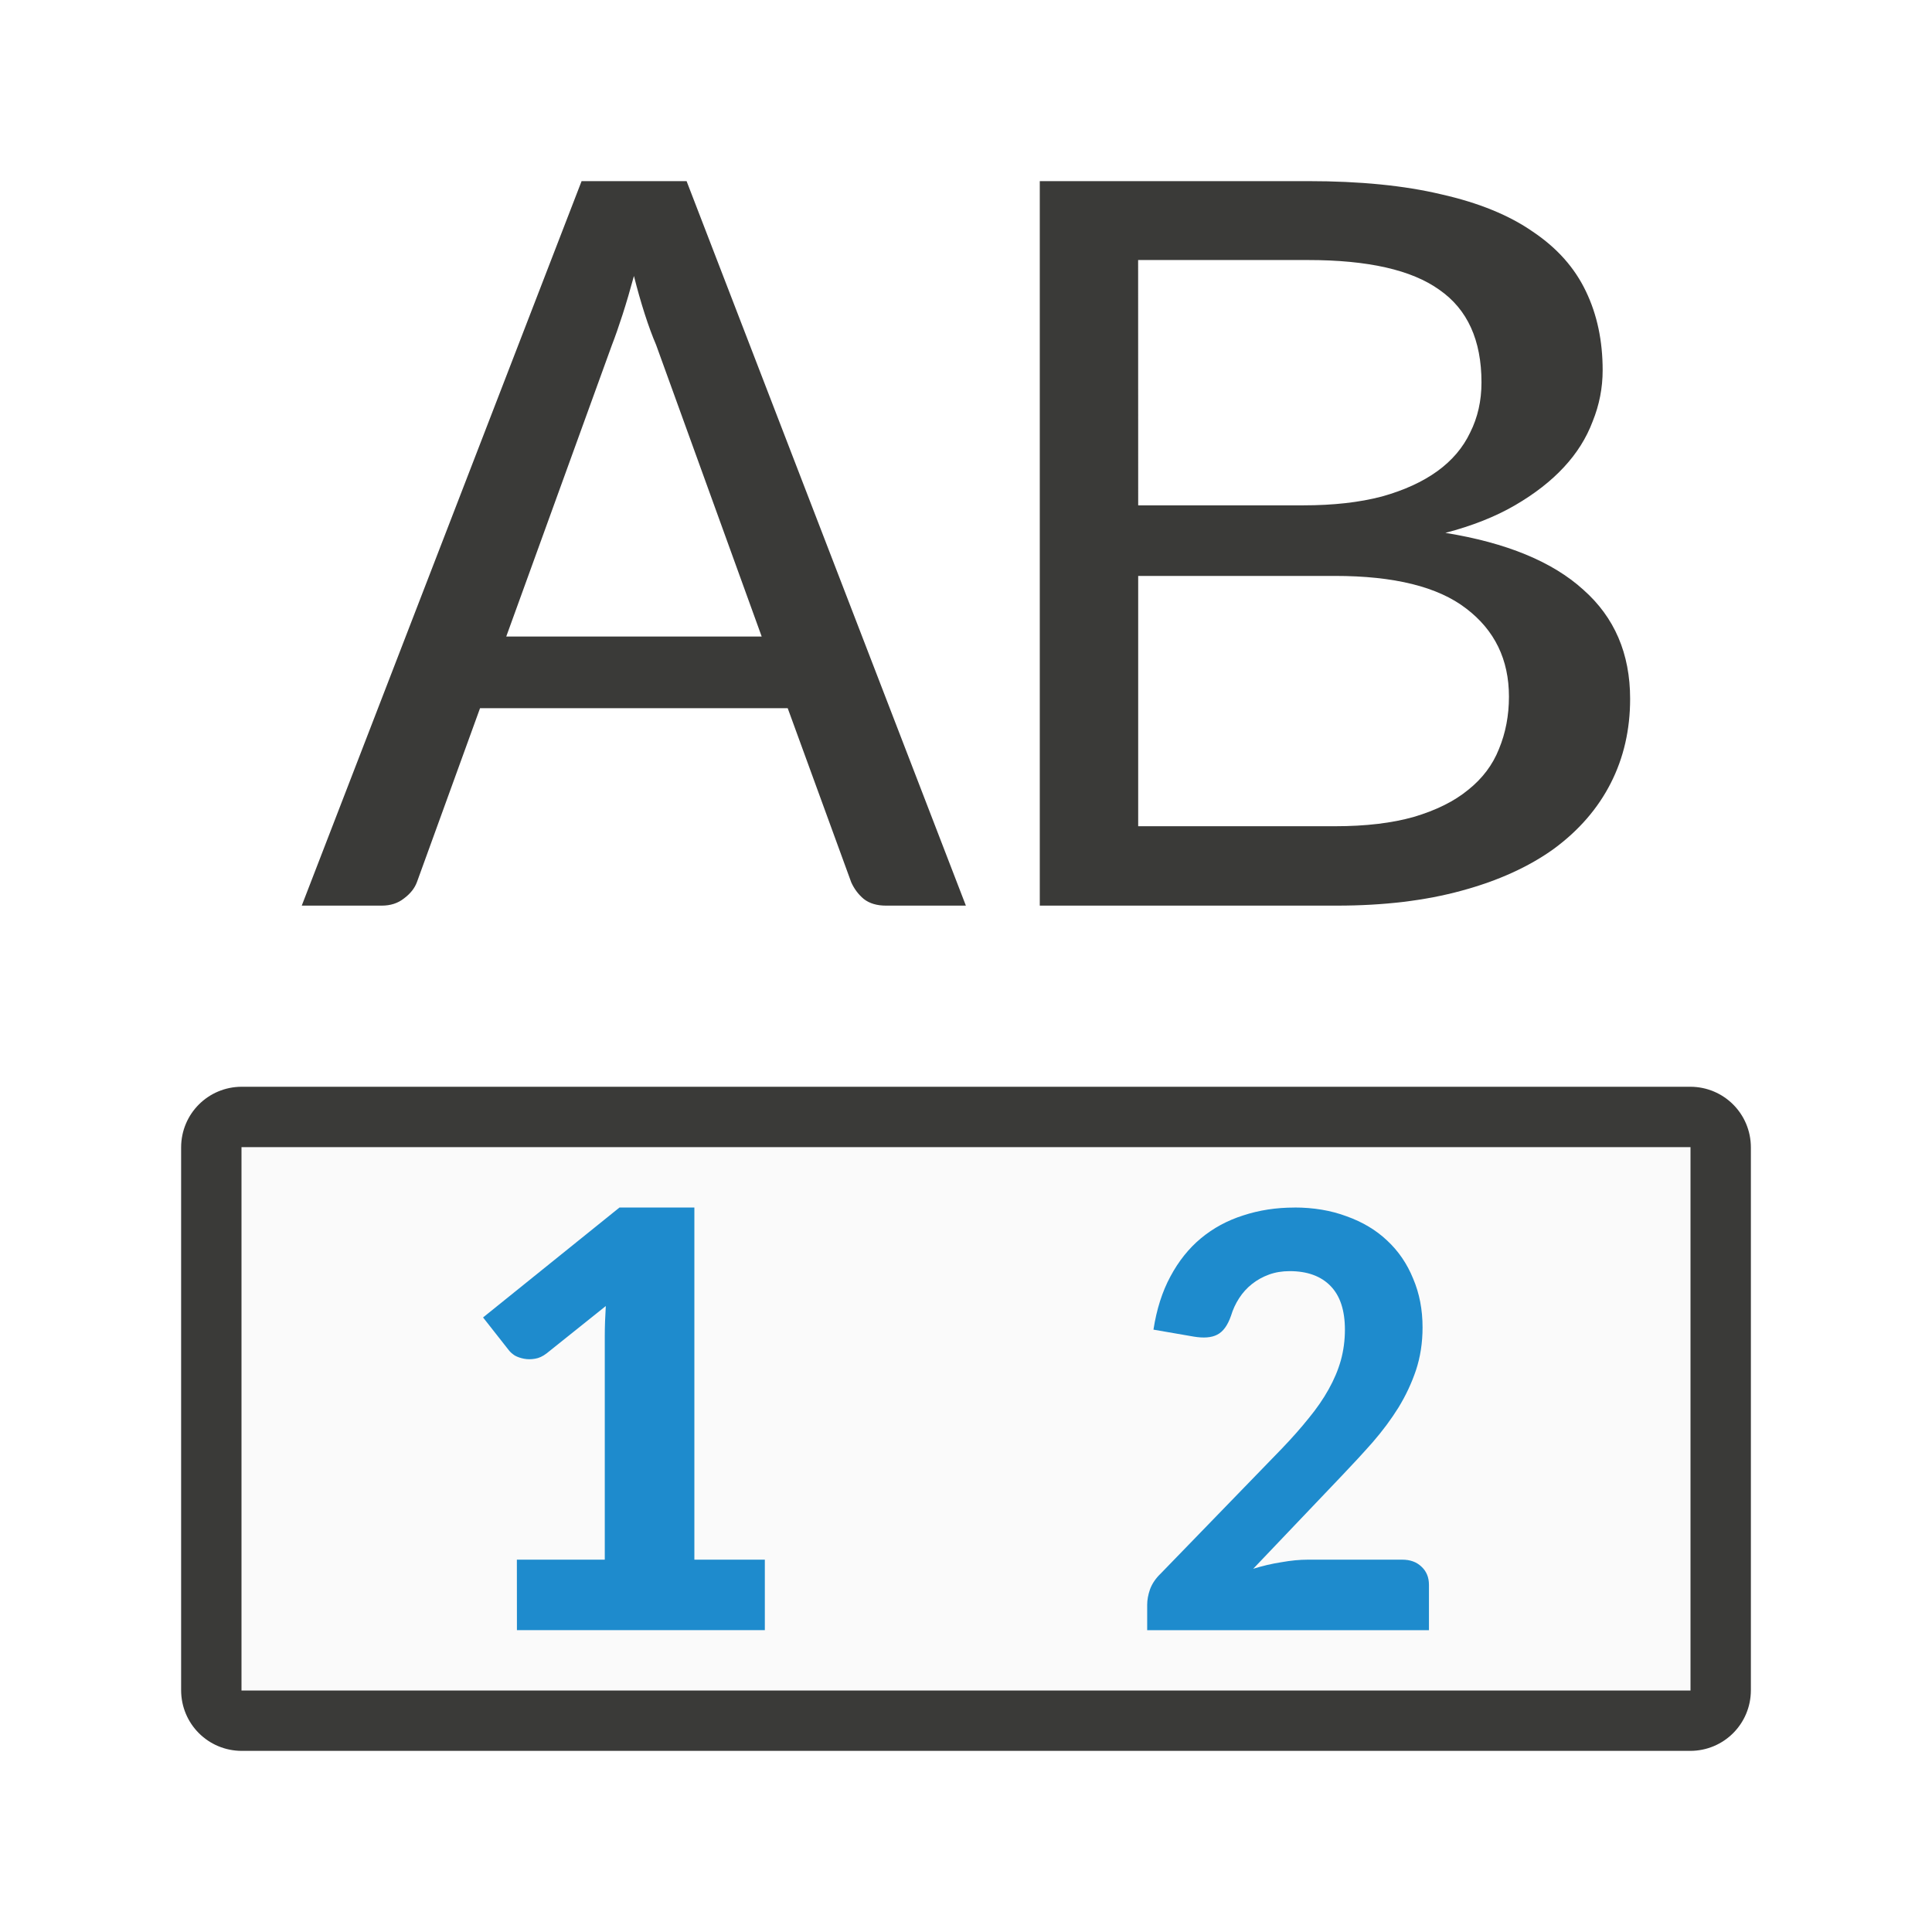
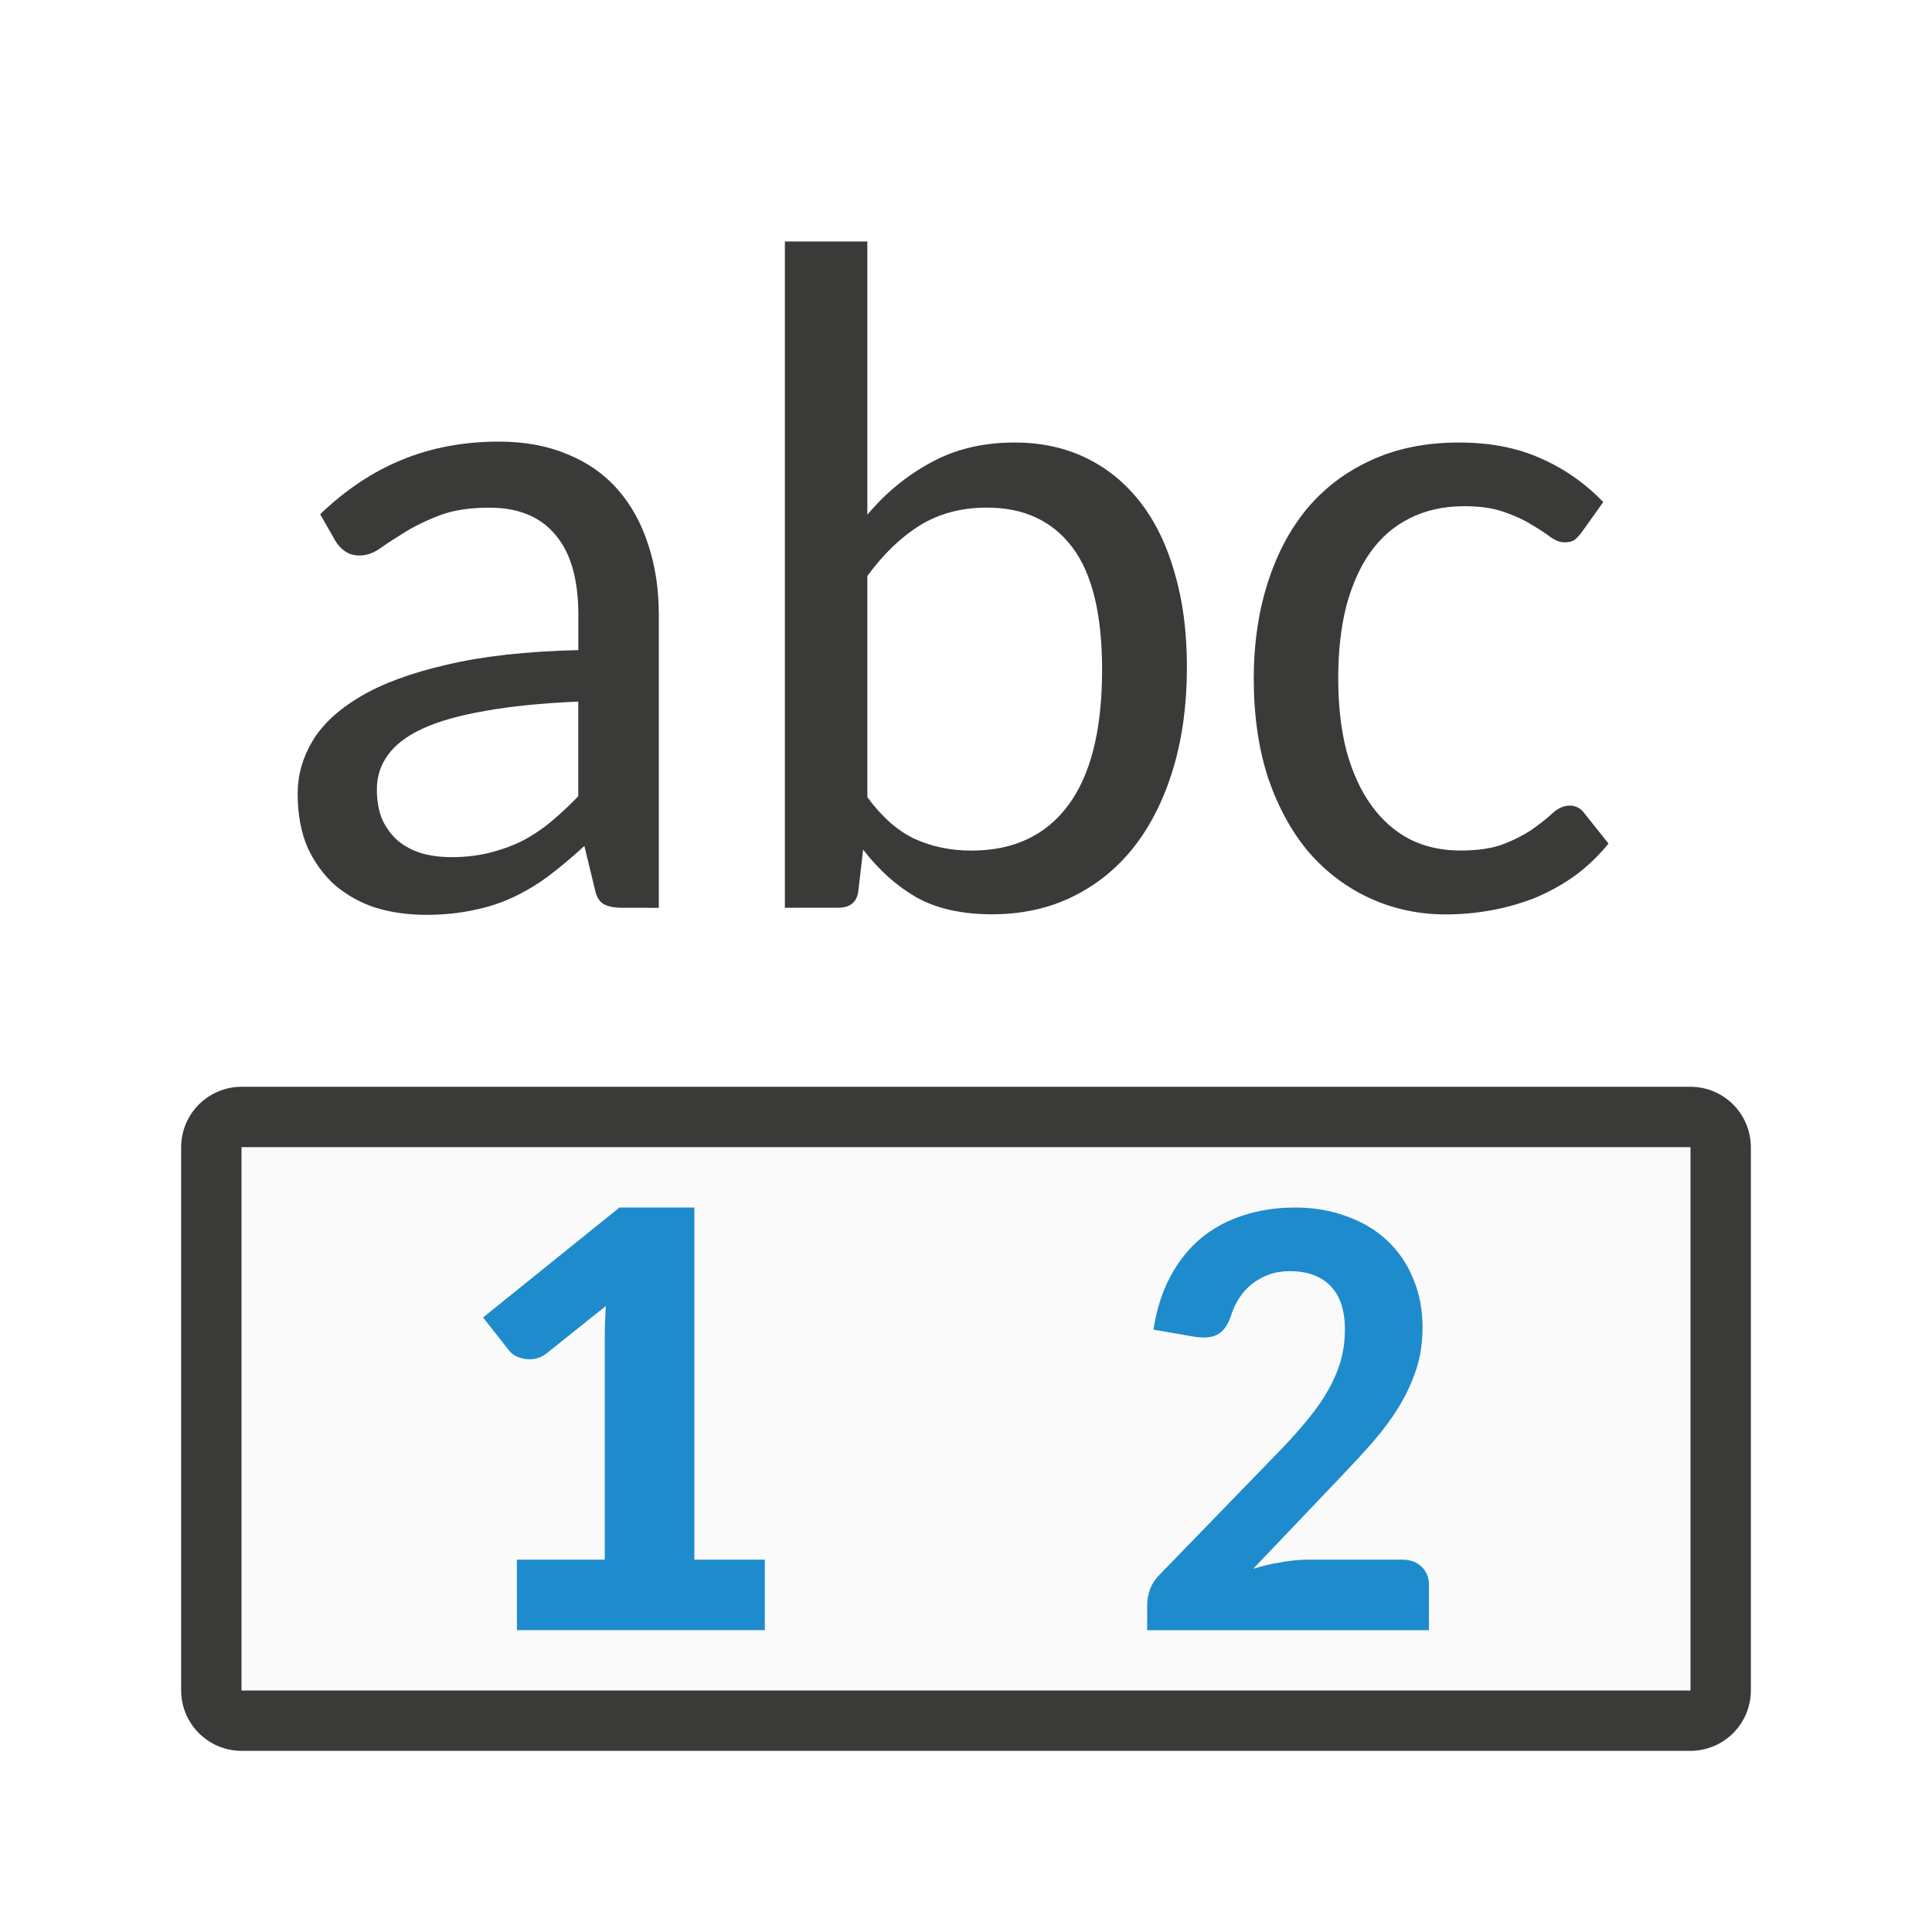
<svg xmlns="http://www.w3.org/2000/svg" viewBox="0 0 32 32">
  <path d="m4 19h24v9h-24z" fill="#fafafa" />
  <path d="m8.561 25.833h1.456v-3.696c0-.161.006-.33.017-.505l-.98.784c-.064.049-.128.079-.193.089-.064.011-.125.011-.181 0-.057-.011-.108-.028-.153-.053-.042-.028-.074-.056-.096-.084l-.43-.547 2.26-1.821h1.24v5.833h1.167v1.167h-4.106z" fill="#1e8bcd" />
  <path d="m21.437 20q.478 0 .868.146.395.141.67.401.281.261.431.631.156.365.156.808 0 .38-.109.709-.109.323-.291.62-.182.292-.426.573-.244.276-.514.558l-1.465 1.538q.234-.073.468-.109.234-.042.437-.042h1.564q.197 0 .317.115.125.115.125.302v.751h-4.667v-.422q0-.12.047-.255.052-.141.177-.261l2.006-2.069q.255-.266.447-.506.197-.24.327-.474.135-.24.203-.48.068-.245.068-.511 0-.48-.239-.724-.239-.245-.676-.245-.187 0-.343.057-.156.057-.281.156-.125.099-.213.235-.088.136-.135.292-.083.24-.229.313-.14.073-.39.031l-.665-.115q.078-.506.281-.881.203-.38.504-.631.307-.255.702-.38.395-.13.847-.13z" fill="#1e8bcd" />
  <g fill="#3a3a38">
-     <path d="m16 15h-1.326q-.226 0-.367-.11-.132-.11-.207-.274l-1.053-2.886h-5.096l-1.044 2.877q-.056.155-.216.274-.15.119-.367.119h-1.326l4.635-12h1.739l4.626 12zm-7.615-4.457h4.231l-1.749-4.831q-.094-.219-.188-.511-.094-.292-.179-.63-.094.347-.188.639-.094.292-.179.511z" />
-     <path d="m17.222 15v-12h4.445c.857 0 1.593.073 2.206.219.621.14 1.127.347 1.519.621.399.268.691.597.876.986.185.384.277.819.277 1.306 0 .292-.055.575-.166.849-.103.274-.262.527-.477.758-.214.231-.484.441-.809.63-.325.189-.709.341-1.153.457 1.013.164 1.774.478 2.284.941.517.457.776 1.059.776 1.808 0 .511-.107.977-.321 1.397-.214.42-.528.782-.942 1.087-.414.298-.924.53-1.53.694-.599.164-1.286.247-2.062.247zm1.63-5.461v4.146h3.259c.51 0 .946-.052 1.308-.155.37-.11.669-.259.898-.447.237-.189.406-.414.51-.676.111-.268.166-.557.166-.868 0-.615-.237-1.102-.71-1.461-.466-.359-1.19-.539-2.173-.539zm0-1.169h2.738c.495 0 .928-.049 1.297-.146.37-.103.676-.244.92-.42.244-.177.425-.39.543-.639.126-.25.188-.527.188-.831 0-.7-.233-1.212-.698-1.534-.458-.329-1.182-.493-2.173-.493h-2.816z" />
    <path d="m4.006 18c-.558 0-1.006.448-1.006 1.006v8.988c0 .558.448 1.006 1.006 1.006h23.988c.558 0 1.006-.448 1.006-1.006v-8.988c0-.558-.448-1.006-1.006-1.006zm-.006 1h24l0 9h-24z" />
+     <g fill="#3a3a38" stroke-width=".397" transform="translate(4.018103 3.006465)">
+       <path d="m6.289 12.029q-.202 0-.31-.062-.109-.062-.147-.256l-.171-.706q-.295.272-.582.489-.279.21-.59.357-.31.147-.667.217-.357.078-.784.078-.442 0-.83-.116-.38-.124-.675-.373-.287-.256-.458-.629-.163-.38-.163-.892 0-.45.241-.861.248-.419.799-.745.551-.326 1.436-.528.885-.21 2.173-.241v-.582q0-.885-.38-1.327-.373-.45-1.094-.45-.481 0-.815.124-.326.124-.567.272-.241.147-.419.272-.171.124-.349.124-.14 0-.241-.07-.101-.07-.163-.178l-.248-.435q.629-.605 1.35-.9.73-.303 1.614-.303.636 0 1.133.21.497.202.83.582.334.38.504.908.178.528.178 1.172v4.85zm-2.84-.838q.341 0 .629-.07.287-.07.543-.194.256-.132.481-.318.233-.194.458-.427v-1.568q-.908.039-1.544.155-.636.109-1.04.295-.396.186-.574.442-.178.248-.178.559 0 .295.093.512.101.21.264.349.163.132.388.202.225.062.481.062z" />
+       <path d="m8.982 12.029v-11.036h1.366v4.525q.466-.551 1.063-.869.598-.326 1.374-.326.66 0 1.187.256.528.256.9.737.373.481.567 1.172.202.683.202 1.552 0 .924-.225 1.676-.225.753-.644 1.296-.419.535-1.017.83-.598.295-1.343.295-.745 0-1.249-.279-.497-.287-.885-.792l-.078.675q-.031.287-.334.287zm3.345-6.628q-.629 0-1.11.295-.473.295-.869.838v3.663q.357.489.784.691.427.194.939.194 1.048 0 1.606-.753.559-.753.559-2.243 0-1.381-.497-2.033-.497-.652-1.412-.652z" />
+       <path d="m22.183 5.805q-.062.085-.124.132-.054.039-.163.039-.116 0-.241-.093-.124-.093-.31-.202-.186-.116-.458-.21-.264-.093-.652-.093-.512 0-.908.202-.388.194-.652.567-.256.365-.396.892-.132.528-.132 1.187 0 .683.14 1.218.147.528.411.892.264.365.636.559.373.186.838.186.45 0 .737-.116.287-.116.481-.256.194-.14.318-.256.132-.116.272-.116.155 0 .248.132l.396.497q-.248.303-.551.528-.303.217-.652.365-.349.14-.73.21-.373.07-.761.07-.667 0-1.249-.264-.582-.264-1.017-.761-.427-.504-.675-1.226-.241-.73-.241-1.661 0-.846.225-1.56.225-.722.652-1.242.435-.52 1.063-.807.636-.295 1.459-.295.776 0 1.358.264.582.256 1.032.722z" />
+     </g>
  </g>
</svg>
